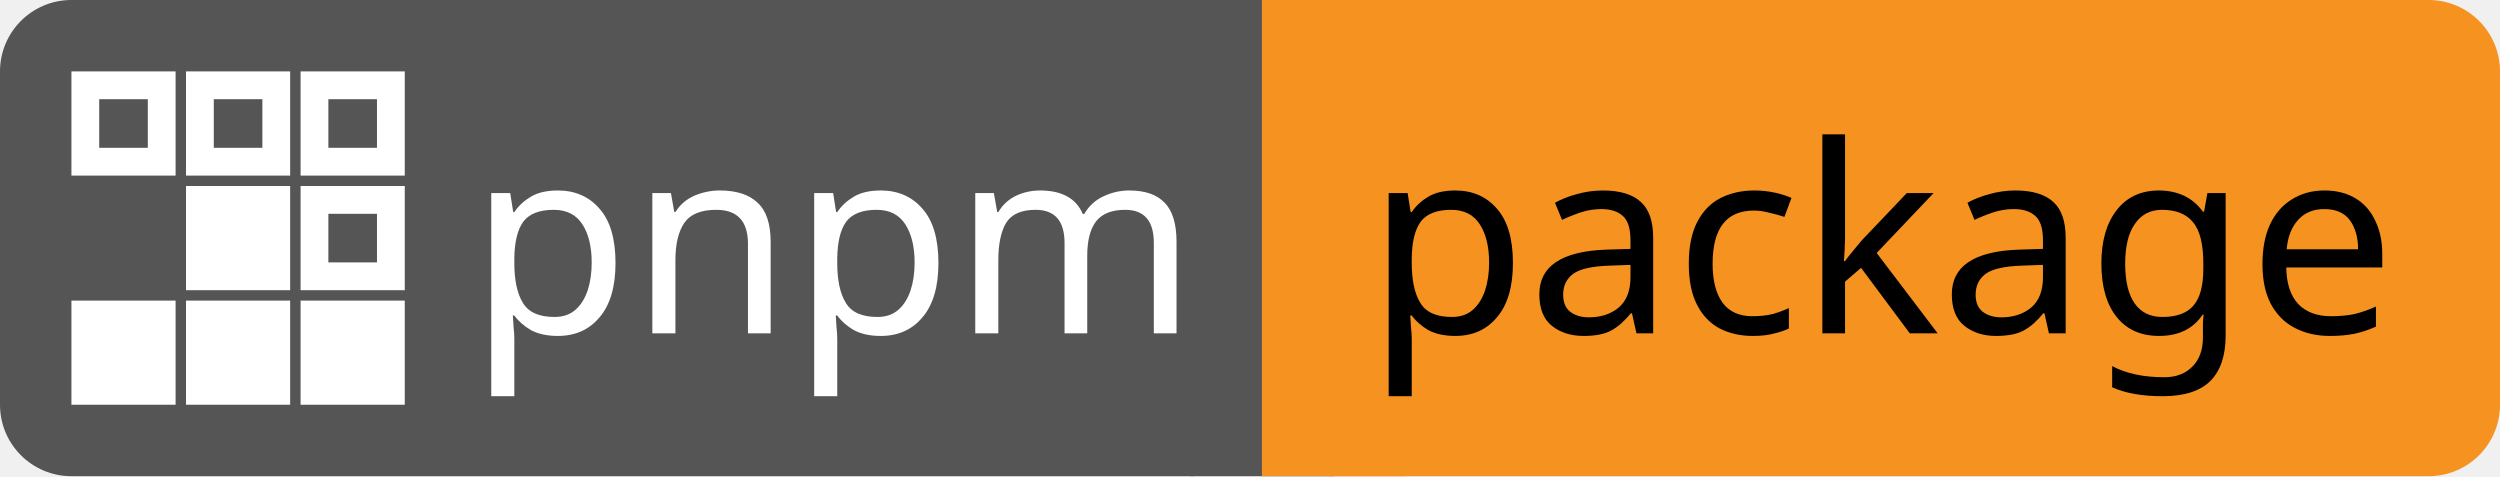
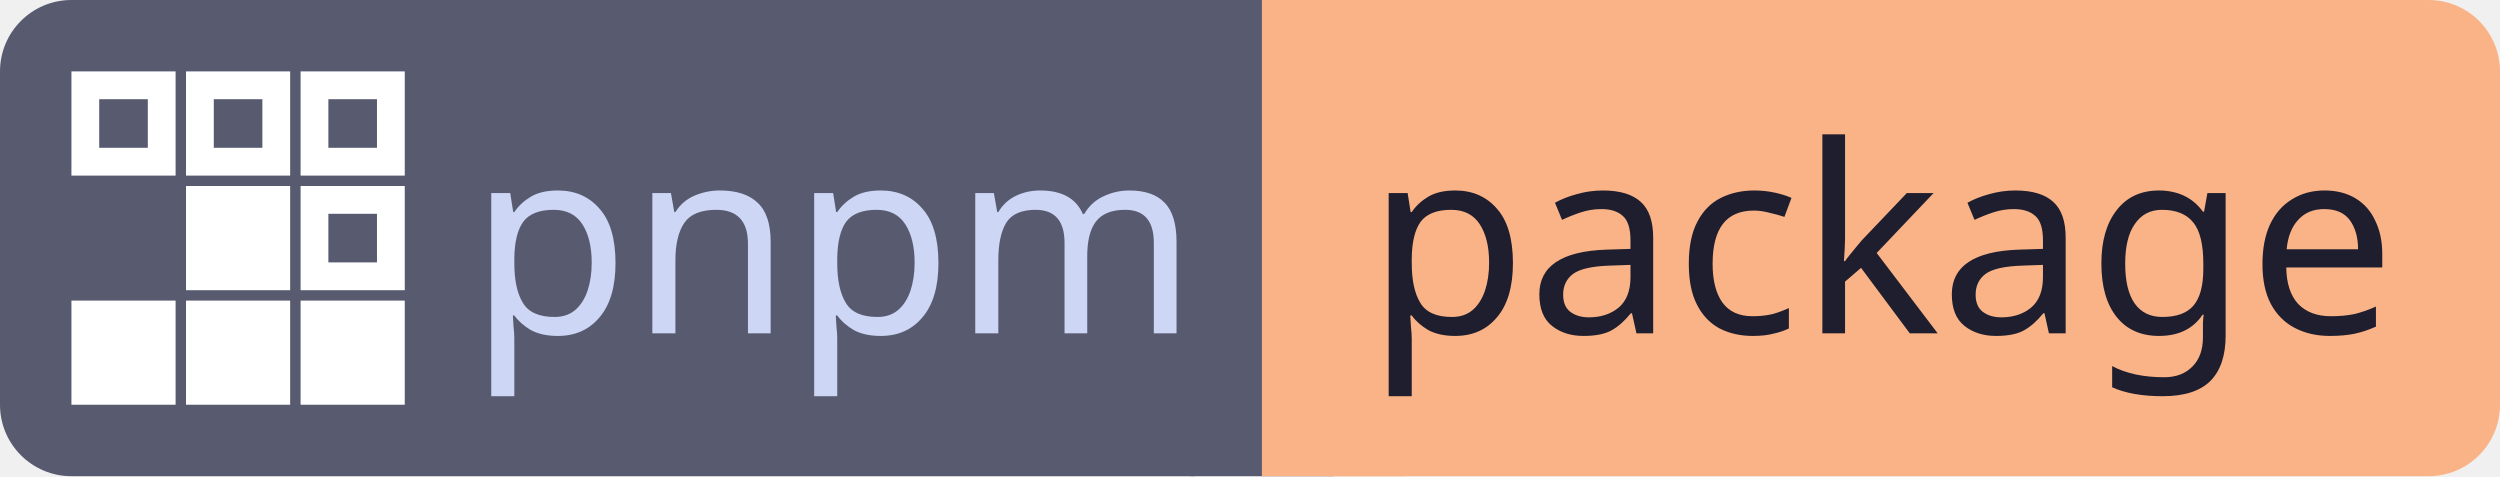
<svg xmlns="http://www.w3.org/2000/svg" id="pnpm" width="105.0" height="20" viewBox="0 0 105.0 20">
  <g shape-rendering="geometricPrecision">
-     <rect x="0" width="53.0" height="20" fill="#555" rx="3" ry="3" />
-     <rect x="53.0" width="52.0" height="20" fill="#F69220" rx="3" ry="3" />
-     <rect x="50.0" width="6" height="20" fill="#555" rx="0" ry="0" />
-     <rect x="53.0" width="6" height="20" fill="#F69220" rx="0" ry="0" />
+     <rect x="0" width="53.0" height="20" fill="#585b70" rx="3" ry="3" />
+     <rect x="53.0" width="52.0" height="20" fill="#fab387" rx="3" ry="3" />
+     <rect x="50.0" width="6" height="20" fill="#585b70" rx="0" ry="0" />
+     <rect x="53.0" width="6" height="20" fill="#fab387" rx="0" ry="0" />
  </g>
  <g text-anchor="middle" shape-rendering="geometricPrecision">
-     <text fill="#fff" font-size="11" font-family="sans-serif" style="font-weight: 500" x="35.0" y="14">pnpm</text>
-     <text fill="#000" font-size="11" font-family="sans-serif" style="font-weight: 500" x="79.0" y="14">package</text>
+     <text fill="#cdd6f4" font-size="11" font-family="sans-serif" style="font-weight: 500" x="35.0" y="14">pnpm</text>
+     <text fill="#1e1e2e" font-size="11" font-family="sans-serif" style="font-weight: 500" x="79.0" y="14">package</text>
  </g>
  <g shape-rendering="geometricPrecision">
    <svg width="14" height="14" viewBox="0 0 24 24" x="3" y="3" fill="none">
      <path fill="#ffffff" d="M0 0v7.5h7.5V0zm8.25 0v7.5h7.498V0zm8.25 0v7.5H24V0zM2 2h3.5v3.5H2zm8.25 0h3.498v3.5H10.25zm8.25 0H22v3.5h-3.5zM8.25 8.25v7.5h7.498v-7.5zm8.25 0v7.5H24v-7.5zm2 2H22v3.5h-3.5zM0 16.5V24h7.5v-7.5zm8.25 0V24h7.498v-7.5zm8.25 0V24H24v-7.5z" />
    </svg>
  </g>
</svg>
